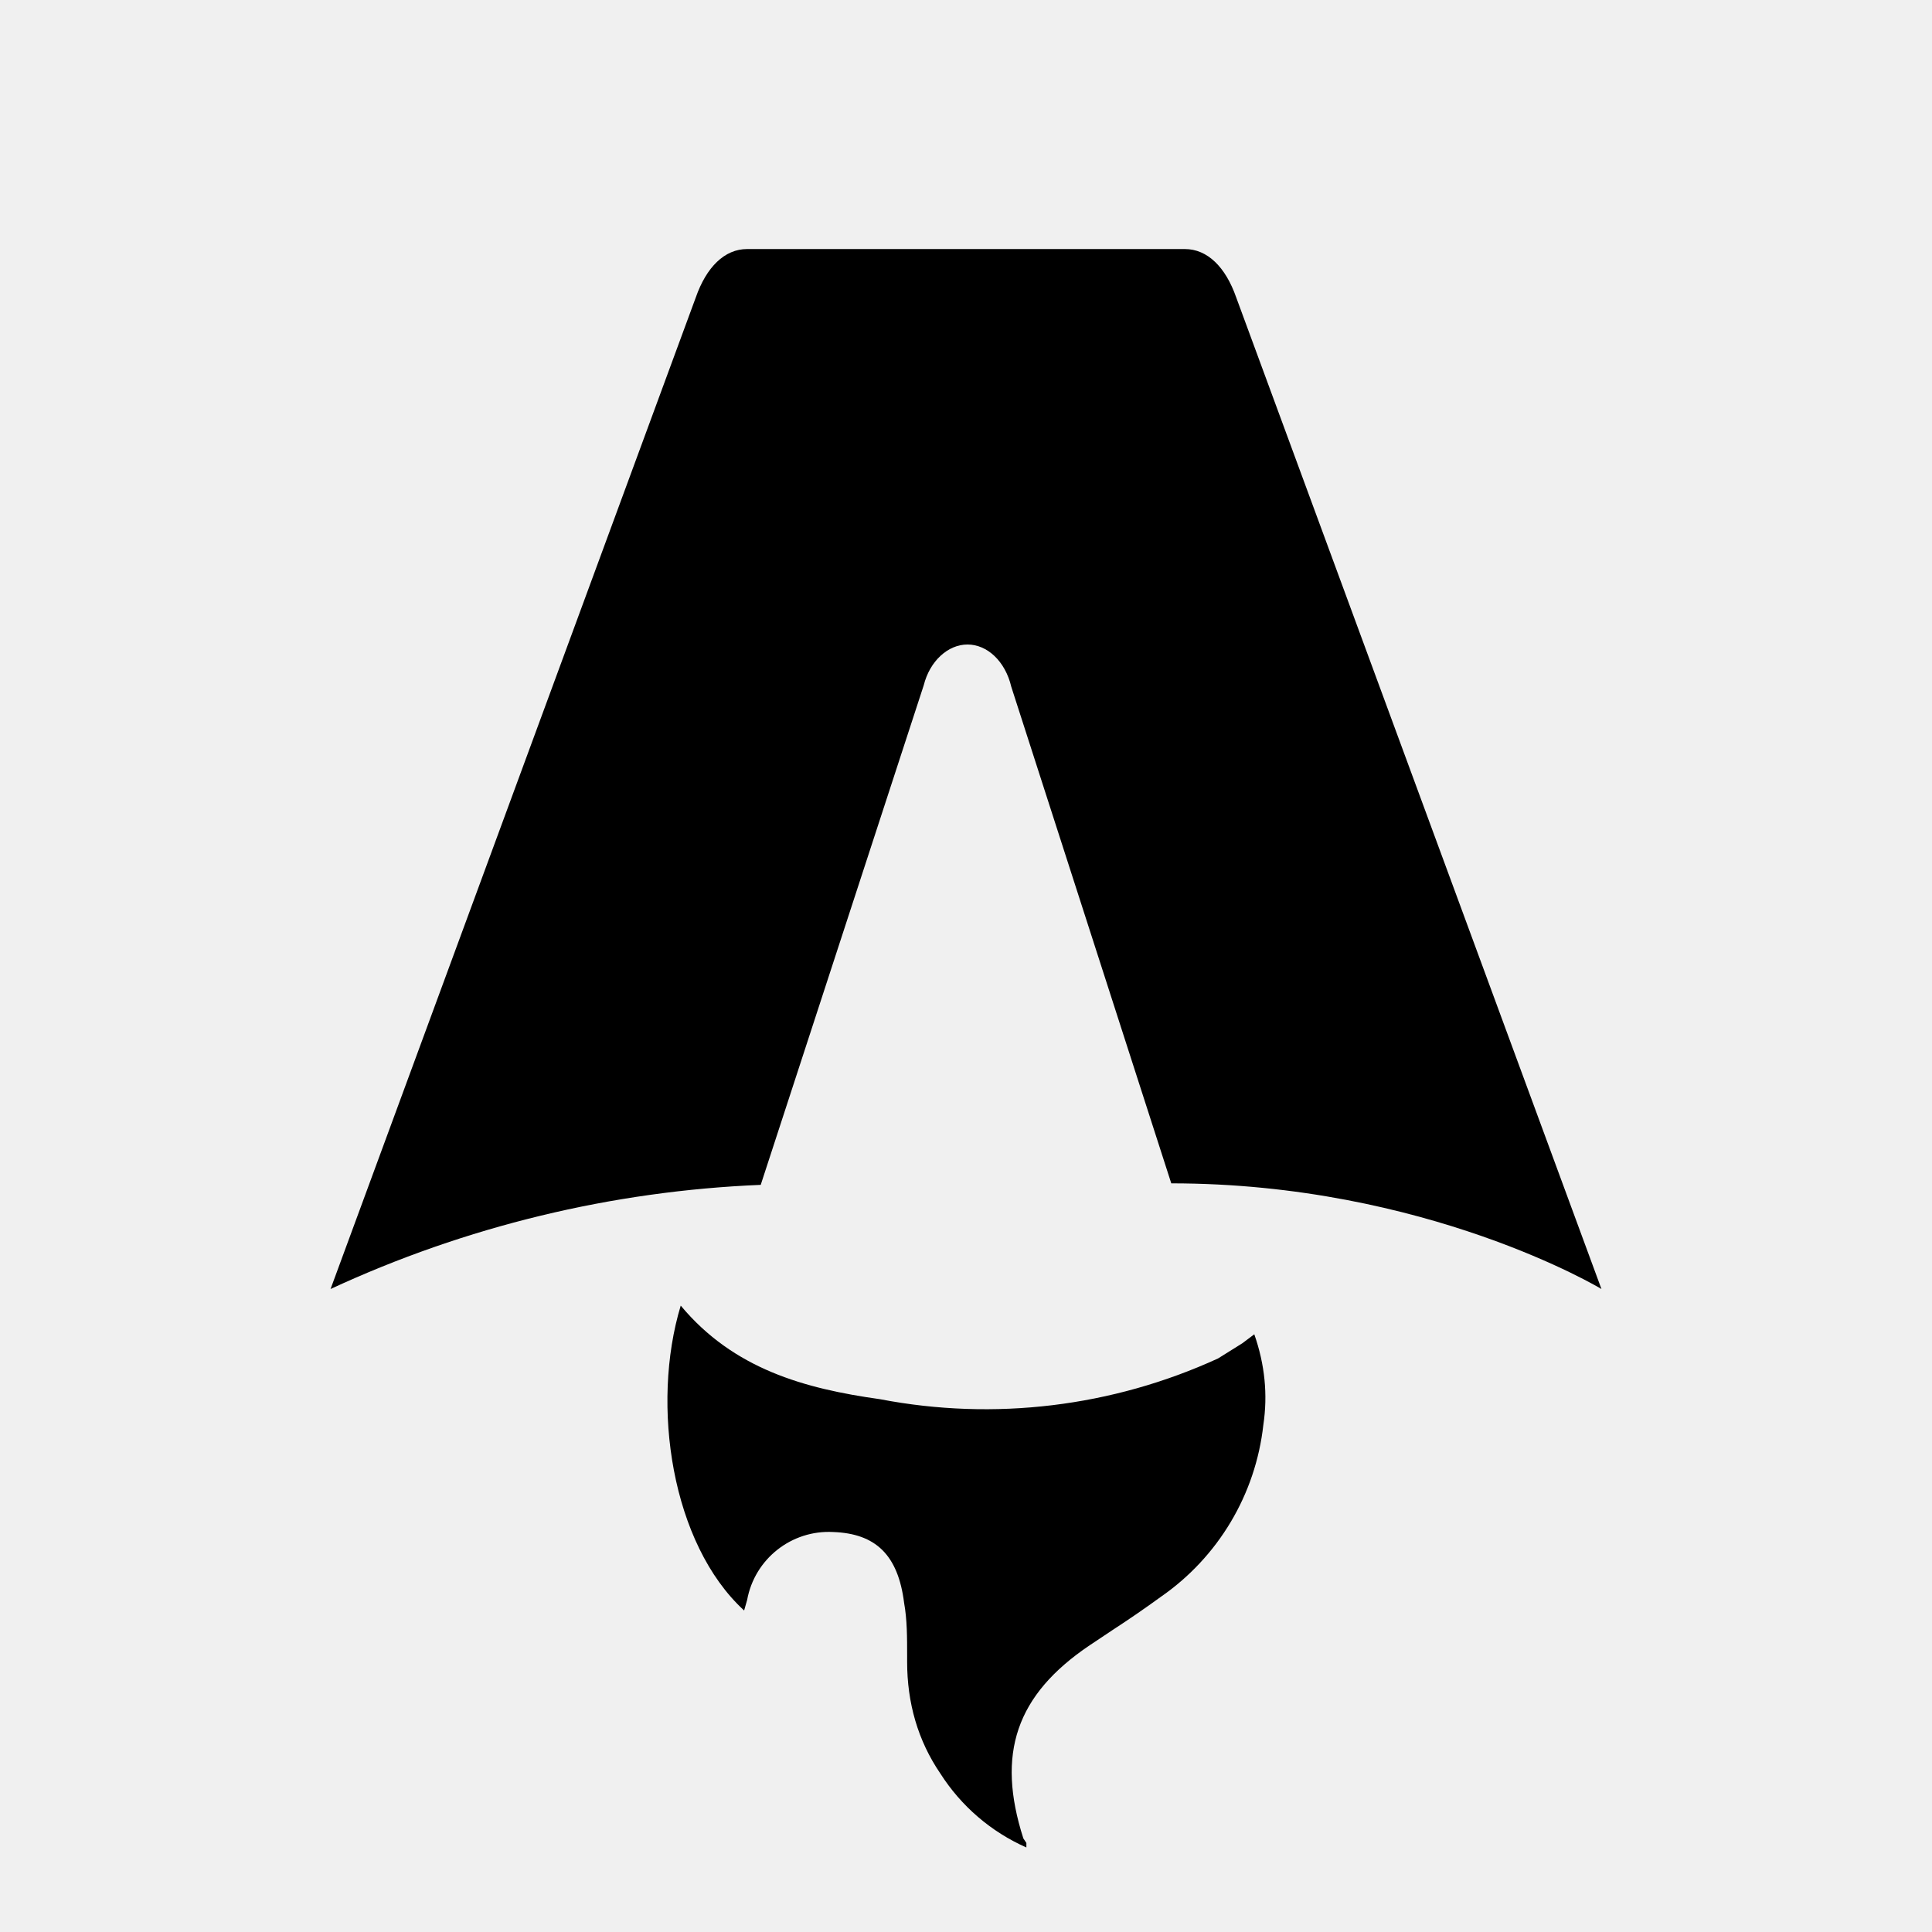
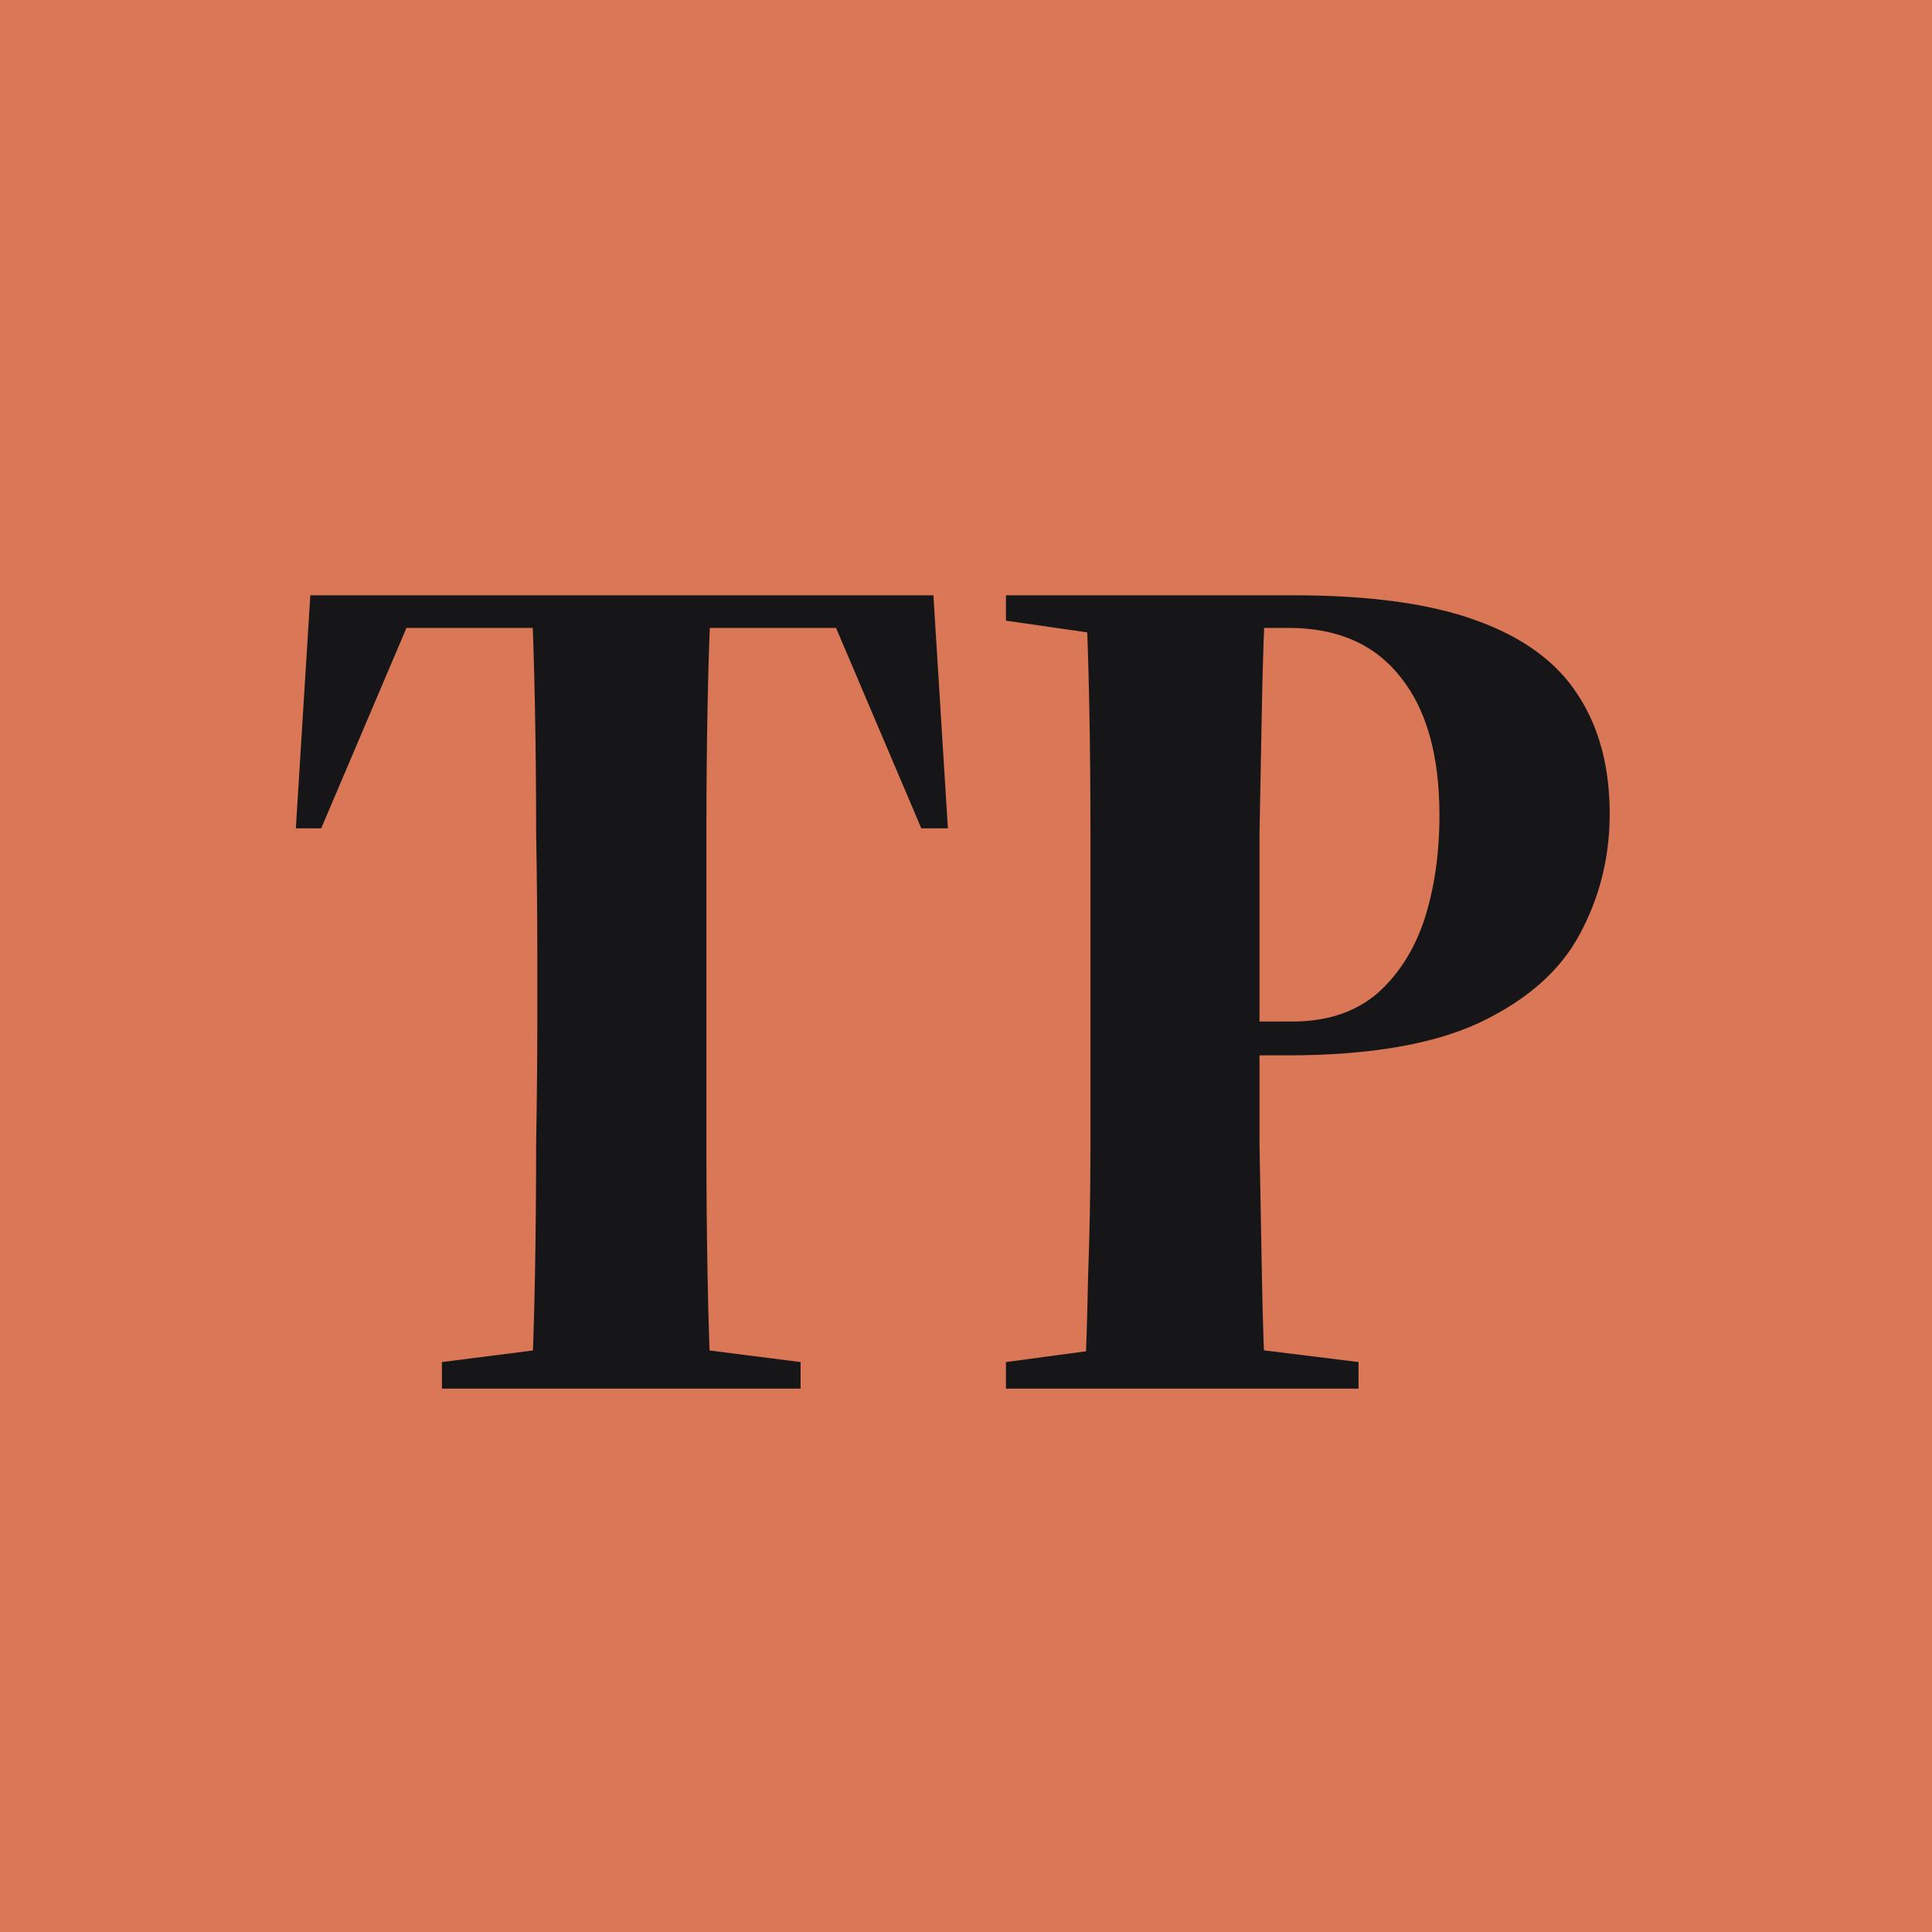
- <svg xmlns="http://www.w3.org/2000/svg" fill="none" viewBox="0 0 128 128">
-   <path d="M50.4 78.5a75.1 75.1 0 0 0-28.5 6.9l24.2-65.7c.7-2 1.9-3.2 3.4-3.2h29c1.5 0 2.7 1.2 3.4 3.2l24.2 65.7s-11.6-7-28.5-7L67 45.5c-.4-1.7-1.6-2.8-2.9-2.8-1.3 0-2.5 1.1-2.9 2.7L50.4 78.5Zm-1.1 28.2Zm-4.2-20.2c-2 6.6-.6 15.8 4.2 20.2a17.5 17.5 0 0 1 .2-.7 5.5 5.5 0 0 1 5.7-4.5c2.8.1 4.3 1.5 4.7 4.7.2 1.1.2 2.3.2 3.5v.4c0 2.7.7 5.2 2.2 7.4a13 13 0 0 0 5.7 4.9v-.3l-.2-.3c-1.8-5.6-.5-9.5 4.4-12.8l1.5-1a73 73 0 0 0 3.2-2.2 16 16 0 0 0 6.8-11.4c.3-2 .1-4-.6-6l-.8.6-1.6 1a37 37 0 0 1-22.4 2.7c-5-.7-9.7-2-13.2-6.2Z" />
-   <style>
-         path { fill: #000; }
-         @media (prefers-color-scheme: dark) {
-             path { fill: #FFF; }
-         }
-     </style>
+ <svg xmlns="http://www.w3.org/2000/svg" width="128" height="128" viewBox="0 0 128 128" fill="none">
+   <rect width="128" height="128" fill="#DA7756" />
+   <path d="M29.28 92V90.24L38.08 89.12H44.24L53.04 90.24V92H29.28ZM35.2 92C35.307 89.92 35.387 87.467 35.44 84.64C35.493 81.813 35.52 78.88 35.52 75.84C35.573 72.8 35.6 69.92 35.6 67.2V63.68C35.6 60.96 35.573 58.133 35.52 55.2C35.52 52.267 35.493 49.44 35.44 46.72C35.387 43.947 35.307 41.52 35.2 39.44H47.12C47.013 41.52 46.933 43.947 46.88 46.72C46.827 49.44 46.8 52.267 46.8 55.2C46.8 58.133 46.8 60.96 46.8 63.68V67.2C46.8 69.92 46.8 72.8 46.8 75.84C46.8 78.88 46.827 81.813 46.88 84.64C46.933 87.467 47.013 89.92 47.12 92H35.2ZM19.6 54.88L20.56 39.44H61.84L62.8 54.88H61.04L54.88 40.4L57.84 41.6H24.56L27.44 40.4L21.28 54.88H19.6ZM66.646 92V90.24L74.966 89.12H80.966L90.006 90.24V92H66.646ZM71.846 92C71.953 89.92 72.033 87.467 72.086 84.64C72.193 81.813 72.246 78.88 72.246 75.84C72.246 72.8 72.246 69.92 72.246 67.2V63.68C72.246 60.96 72.246 58.133 72.246 55.2C72.246 52.267 72.22 49.44 72.166 46.72C72.113 43.947 72.033 41.52 71.926 39.44H83.846C83.74 41.52 83.66 43.947 83.606 46.72C83.553 49.44 83.5 52.267 83.446 55.2C83.446 58.133 83.446 60.96 83.446 63.68V67.2C83.446 69.92 83.446 72.8 83.446 75.84C83.5 78.88 83.553 81.813 83.606 84.64C83.66 87.467 83.74 89.92 83.846 92H71.846ZM77.126 69.92V67.68H85.606C87.846 67.68 89.686 67.093 91.126 65.92C92.566 64.693 93.633 63.067 94.326 61.04C95.02 58.96 95.366 56.613 95.366 54C95.366 50.053 94.513 47.013 92.806 44.88C91.1 42.693 88.62 41.6 85.366 41.6H77.126V39.44H85.686C90.753 39.44 94.806 40 97.846 41.12C100.94 42.24 103.18 43.893 104.566 46.08C105.953 48.213 106.646 50.827 106.646 53.92C106.646 56.8 105.98 59.467 104.646 61.92C103.366 64.32 101.153 66.267 98.006 67.76C94.913 69.2 90.673 69.92 85.286 69.92H77.126ZM66.646 41.12V39.44H80.646V42.32H74.966L66.646 41.12Z" fill="#161517" />
</svg>
